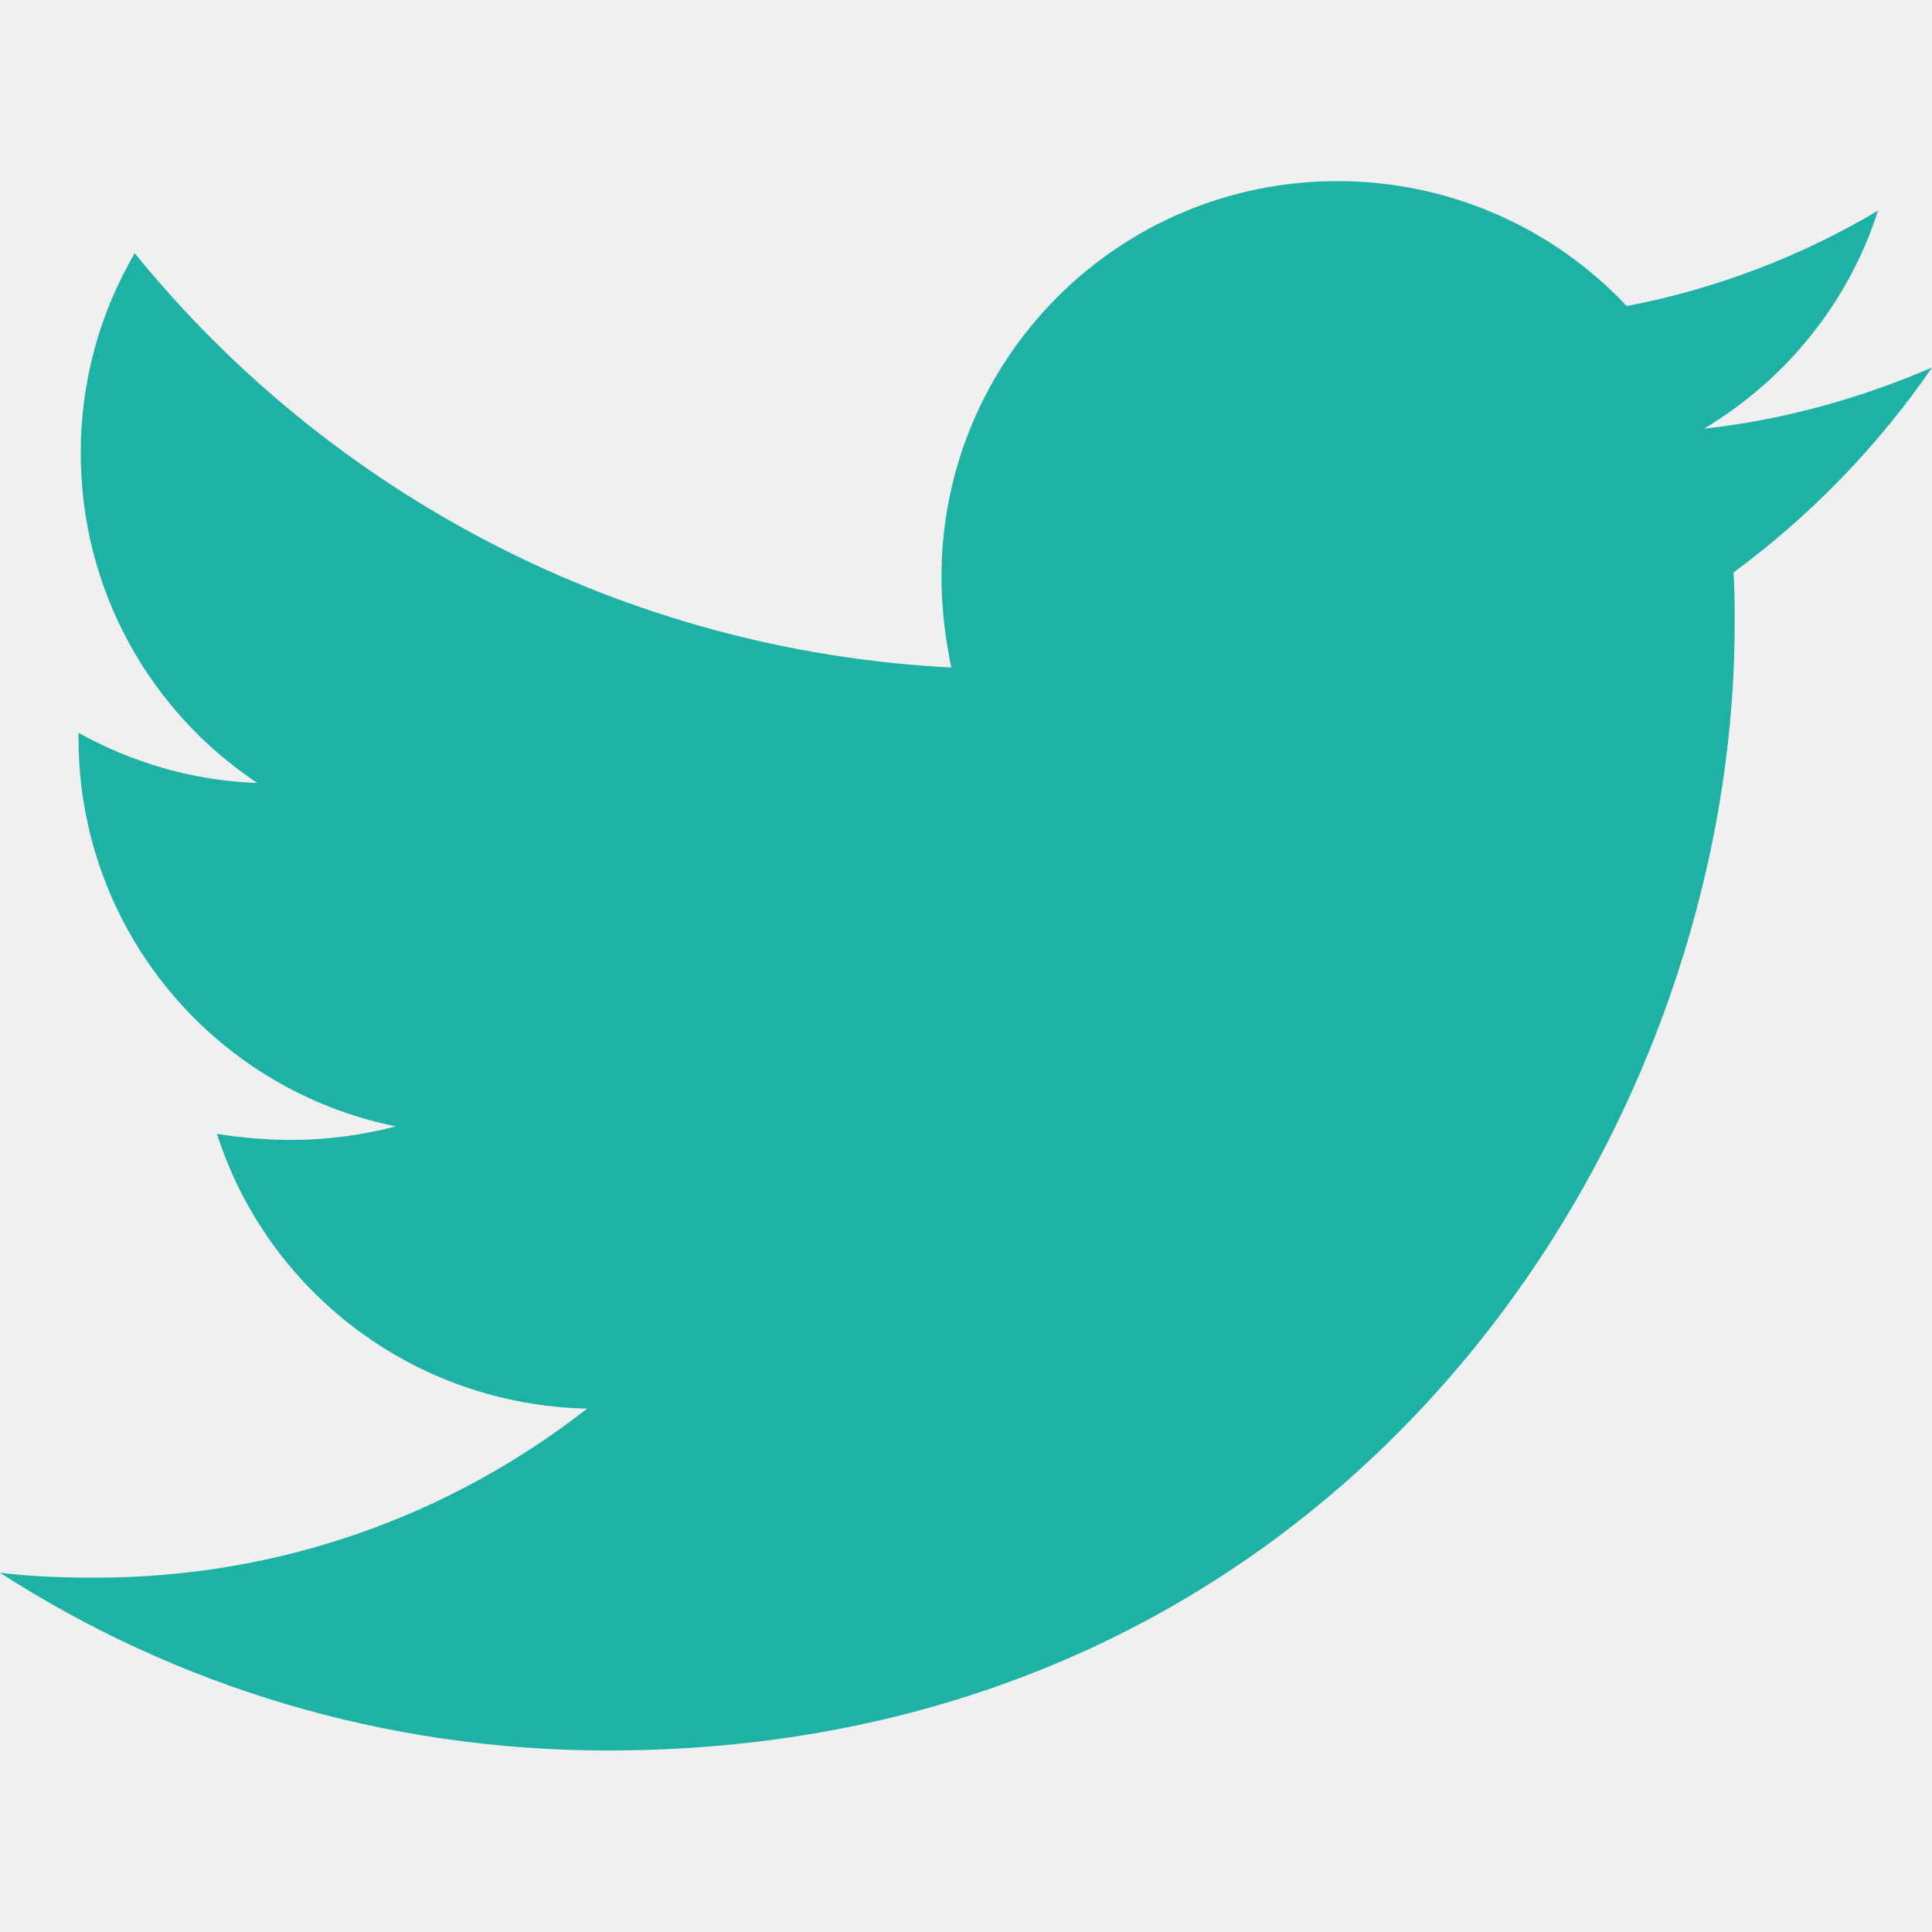
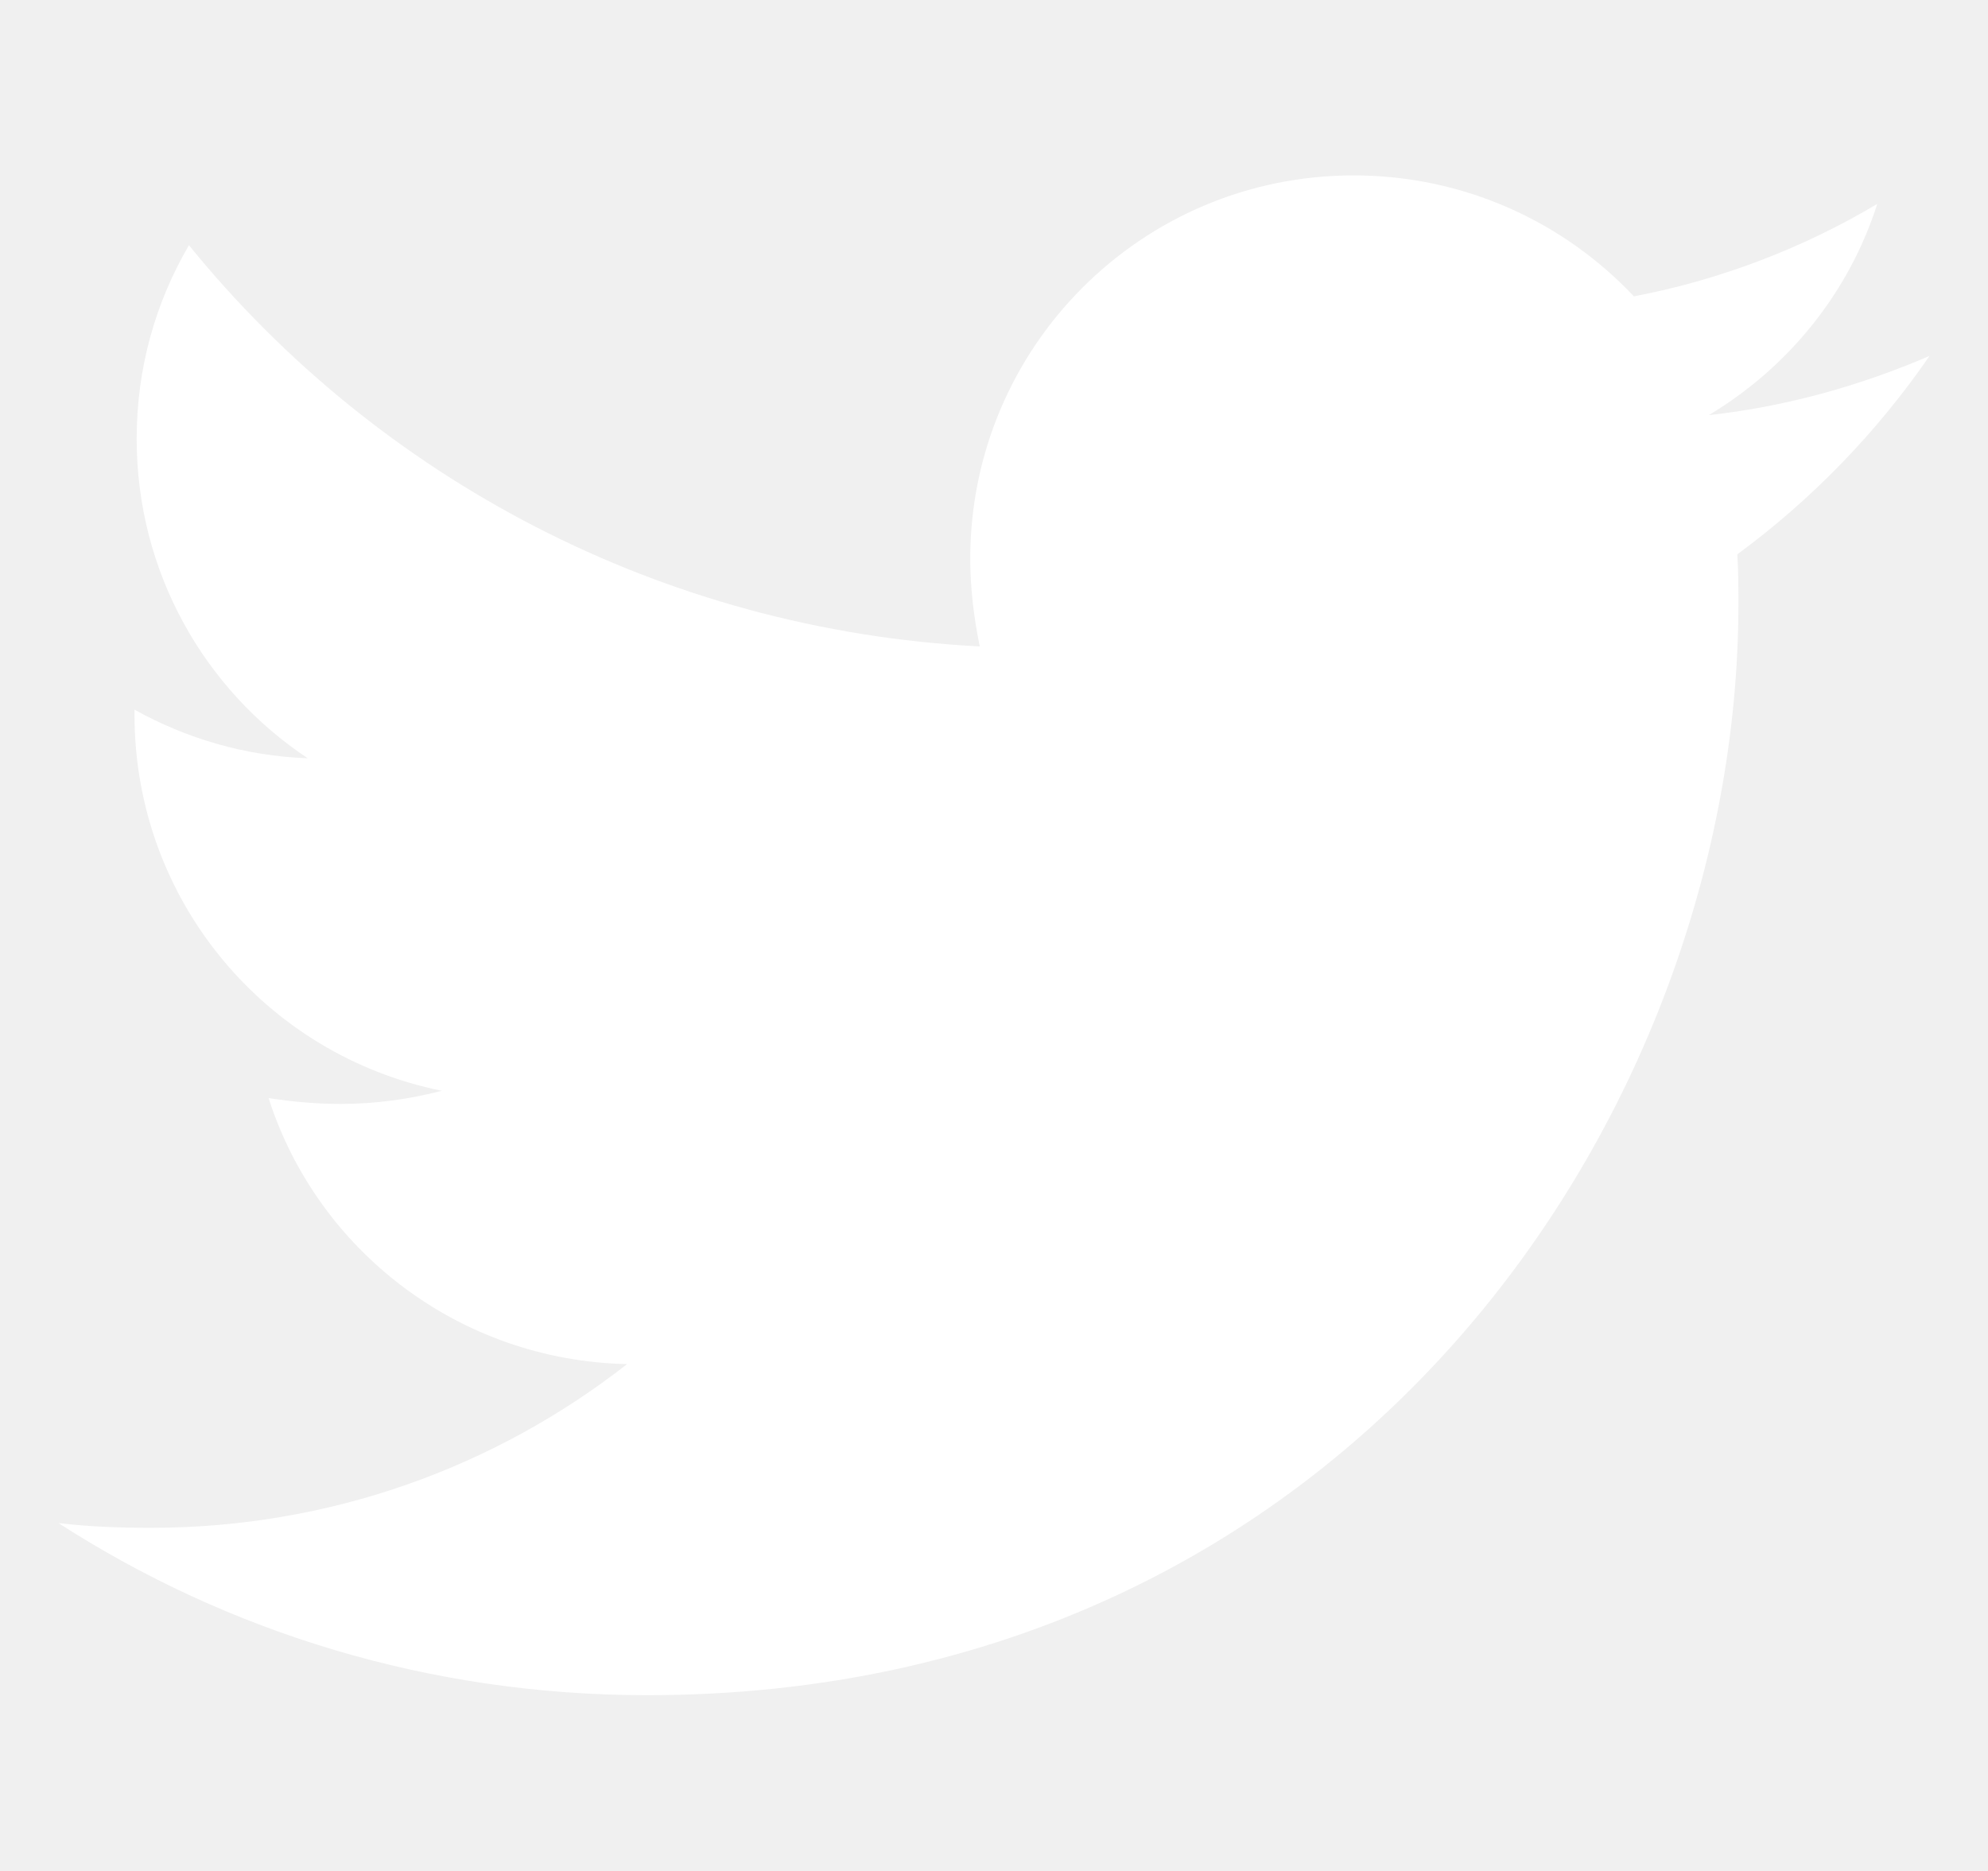
- <svg xmlns="http://www.w3.org/2000/svg" height="16" width="16" viewBox="0 0 512 512">
-   <path fill="#1eb2a6" d="M459.4 151.7c.3 4.5 .3 9.1 .3 13.6 0 138.7-105.6 298.6-298.6 298.6-59.5 0-114.7-17.2-161.1-47.1 8.4 1 16.6 1.3 25.3 1.3 49.1 0 94.2-16.6 130.3-44.8-46.1-1-84.8-31.2-98.1-72.8 6.5 1 13 1.6 19.8 1.6 9.4 0 18.8-1.3 27.6-3.6-48.1-9.7-84.1-52-84.1-103v-1.3c14 7.8 30.2 12.7 47.4 13.3-28.3-18.8-46.8-51-46.8-87.4 0-19.5 5.2-37.4 14.3-53 51.7 63.7 129.3 105.3 216.4 109.8-1.6-7.8-2.6-15.9-2.6-24 0-57.8 46.8-104.9 104.9-104.9 30.2 0 57.5 12.7 76.7 33.1 23.7-4.5 46.5-13.3 66.6-25.3-7.8 24.4-24.4 44.8-46.1 57.8 21.1-2.3 41.6-8.1 60.4-16.2-14.3 20.8-32.2 39.3-52.6 54.3z" />
+ <svg xmlns="http://www.w3.org/2000/svg" height="16" width="17" viewBox="0 0 512 512">
+   <path fill="#ffffff" d="M459.4 151.7c.3 4.5 .3 9.1 .3 13.6 0 138.7-105.6 298.6-298.6 298.6-59.5 0-114.7-17.2-161.1-47.1 8.4 1 16.6 1.3 25.3 1.3 49.1 0 94.2-16.6 130.3-44.8-46.1-1-84.8-31.2-98.1-72.8 6.5 1 13 1.6 19.8 1.6 9.4 0 18.8-1.3 27.6-3.6-48.1-9.7-84.1-52-84.1-103v-1.3c14 7.8 30.2 12.7 47.4 13.3-28.3-18.8-46.8-51-46.8-87.4 0-19.5 5.2-37.4 14.3-53 51.7 63.7 129.3 105.3 216.4 109.8-1.6-7.8-2.6-15.9-2.6-24 0-57.8 46.8-104.9 104.9-104.9 30.2 0 57.5 12.7 76.7 33.1 23.7-4.5 46.5-13.3 66.6-25.3-7.8 24.4-24.4 44.8-46.1 57.8 21.1-2.3 41.6-8.1 60.4-16.2-14.3 20.8-32.2 39.3-52.6 54.3z" />
</svg>
